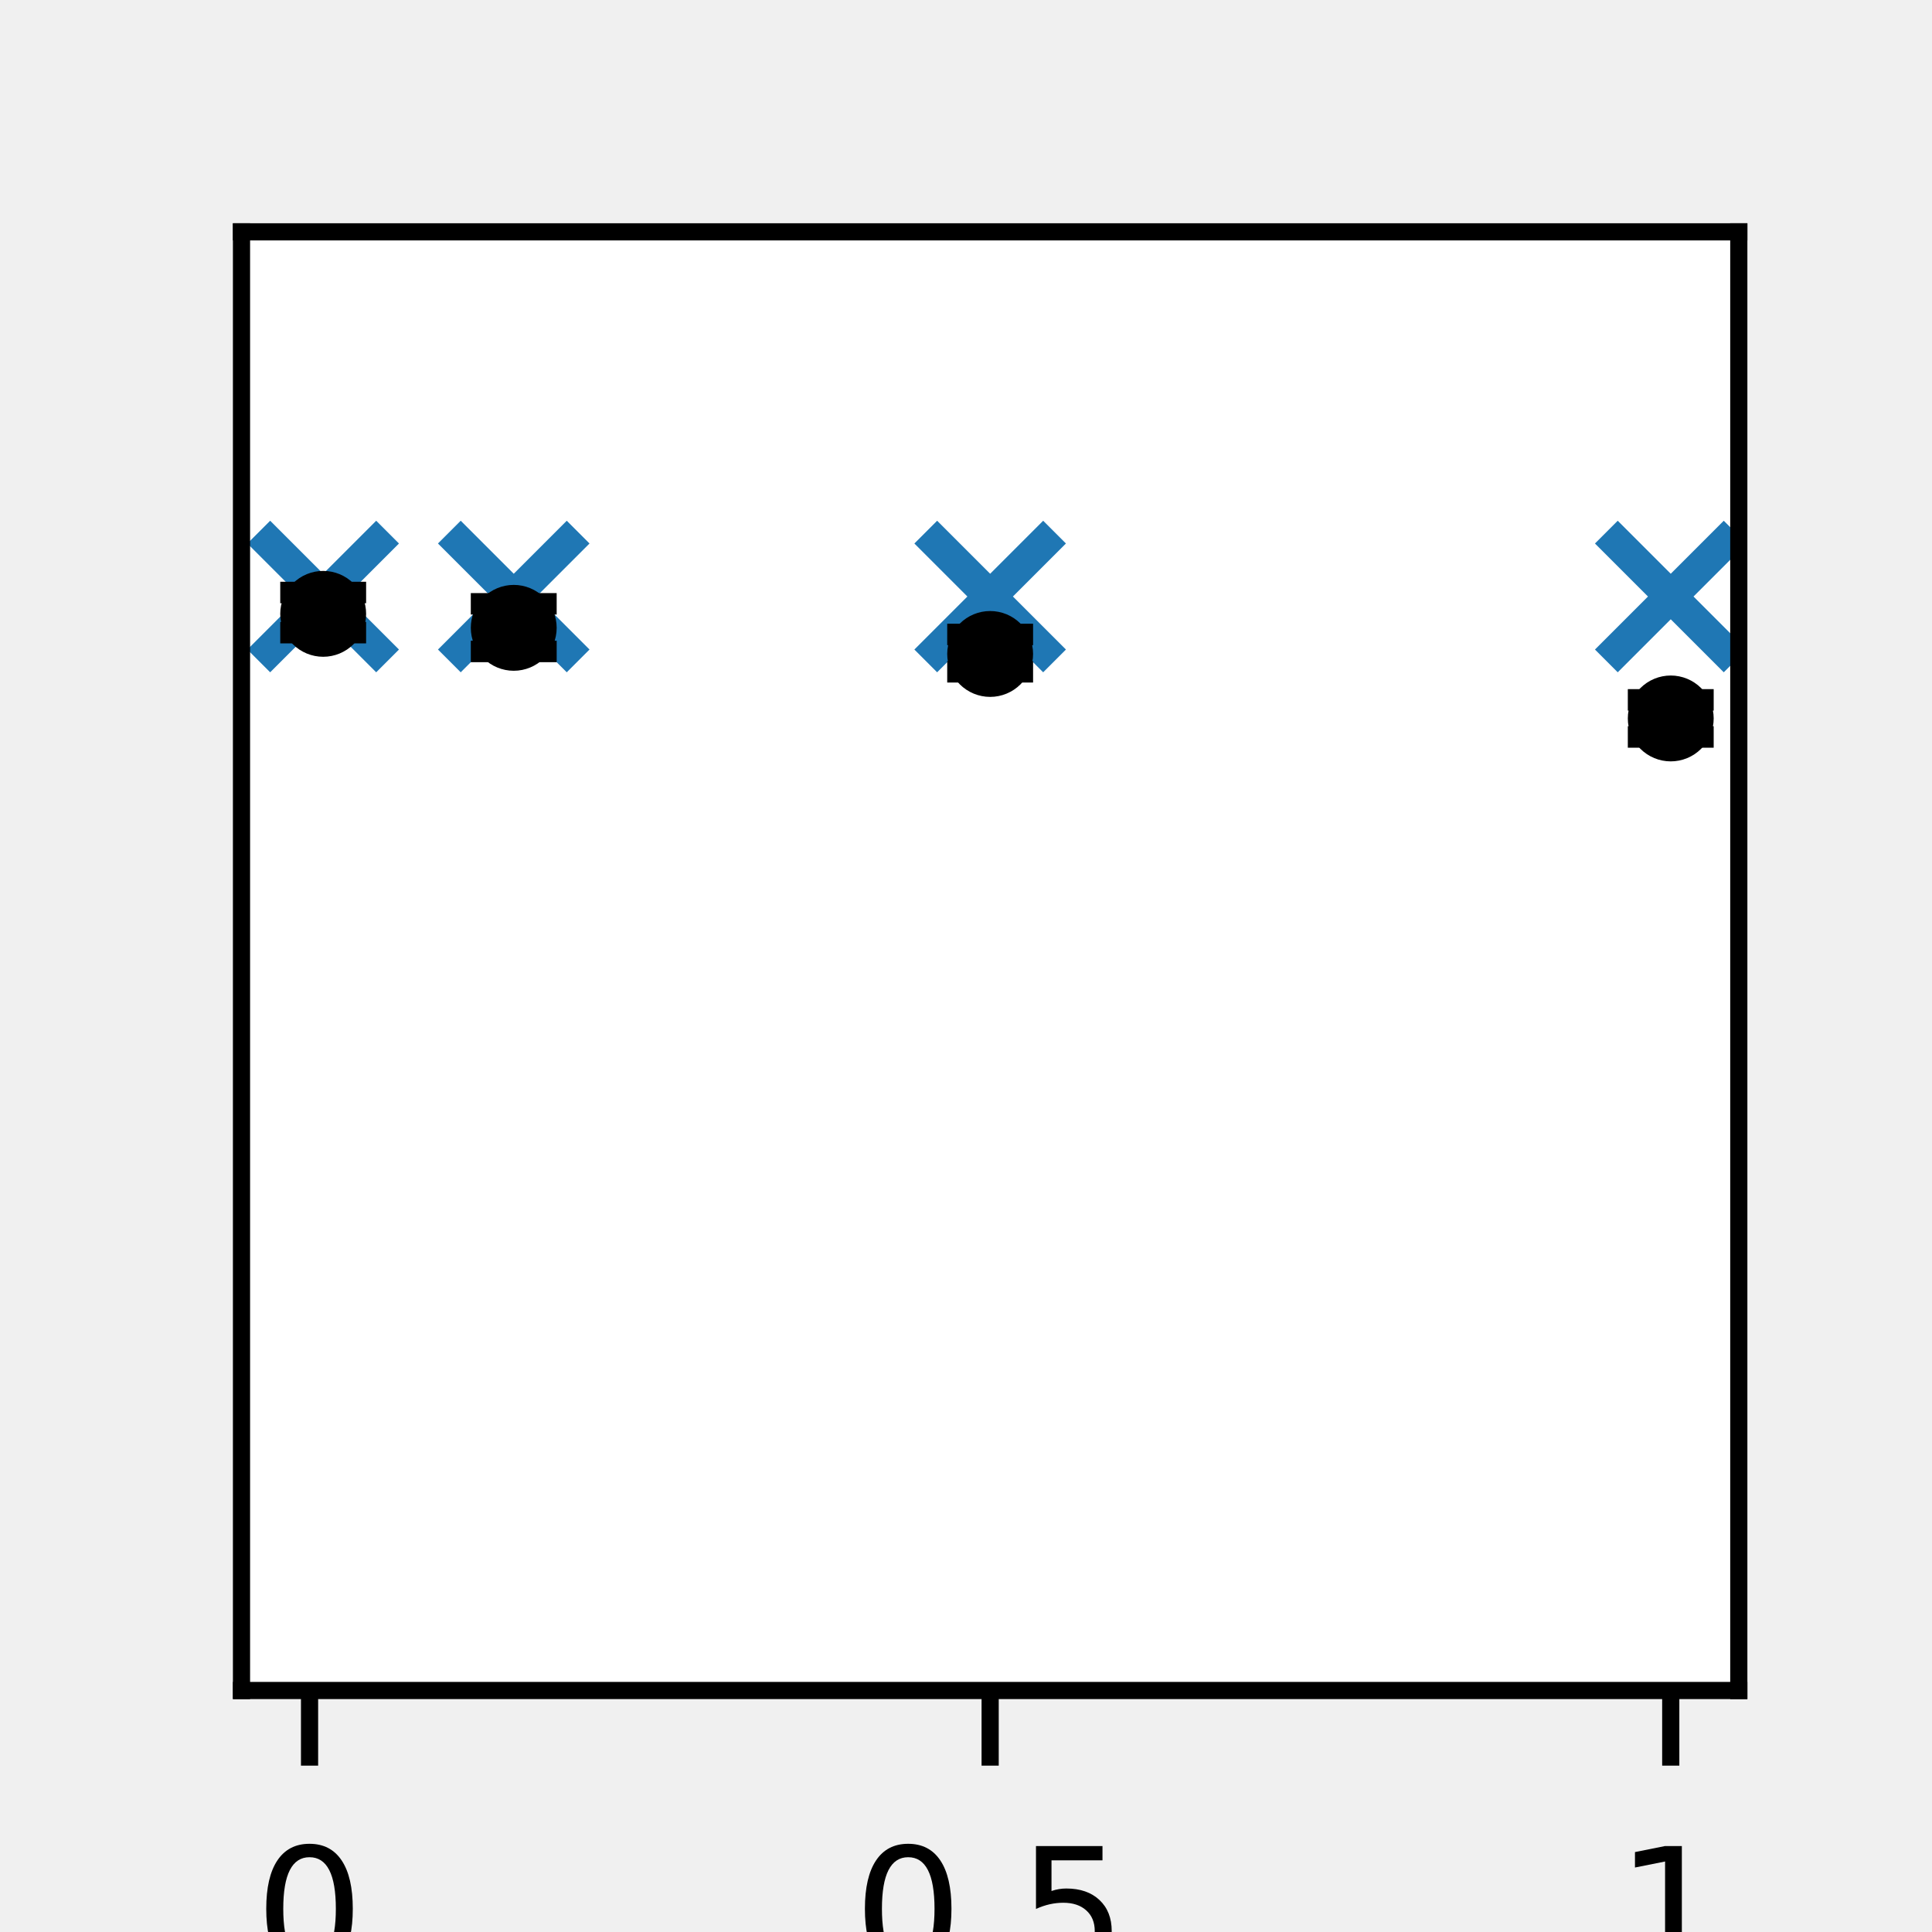
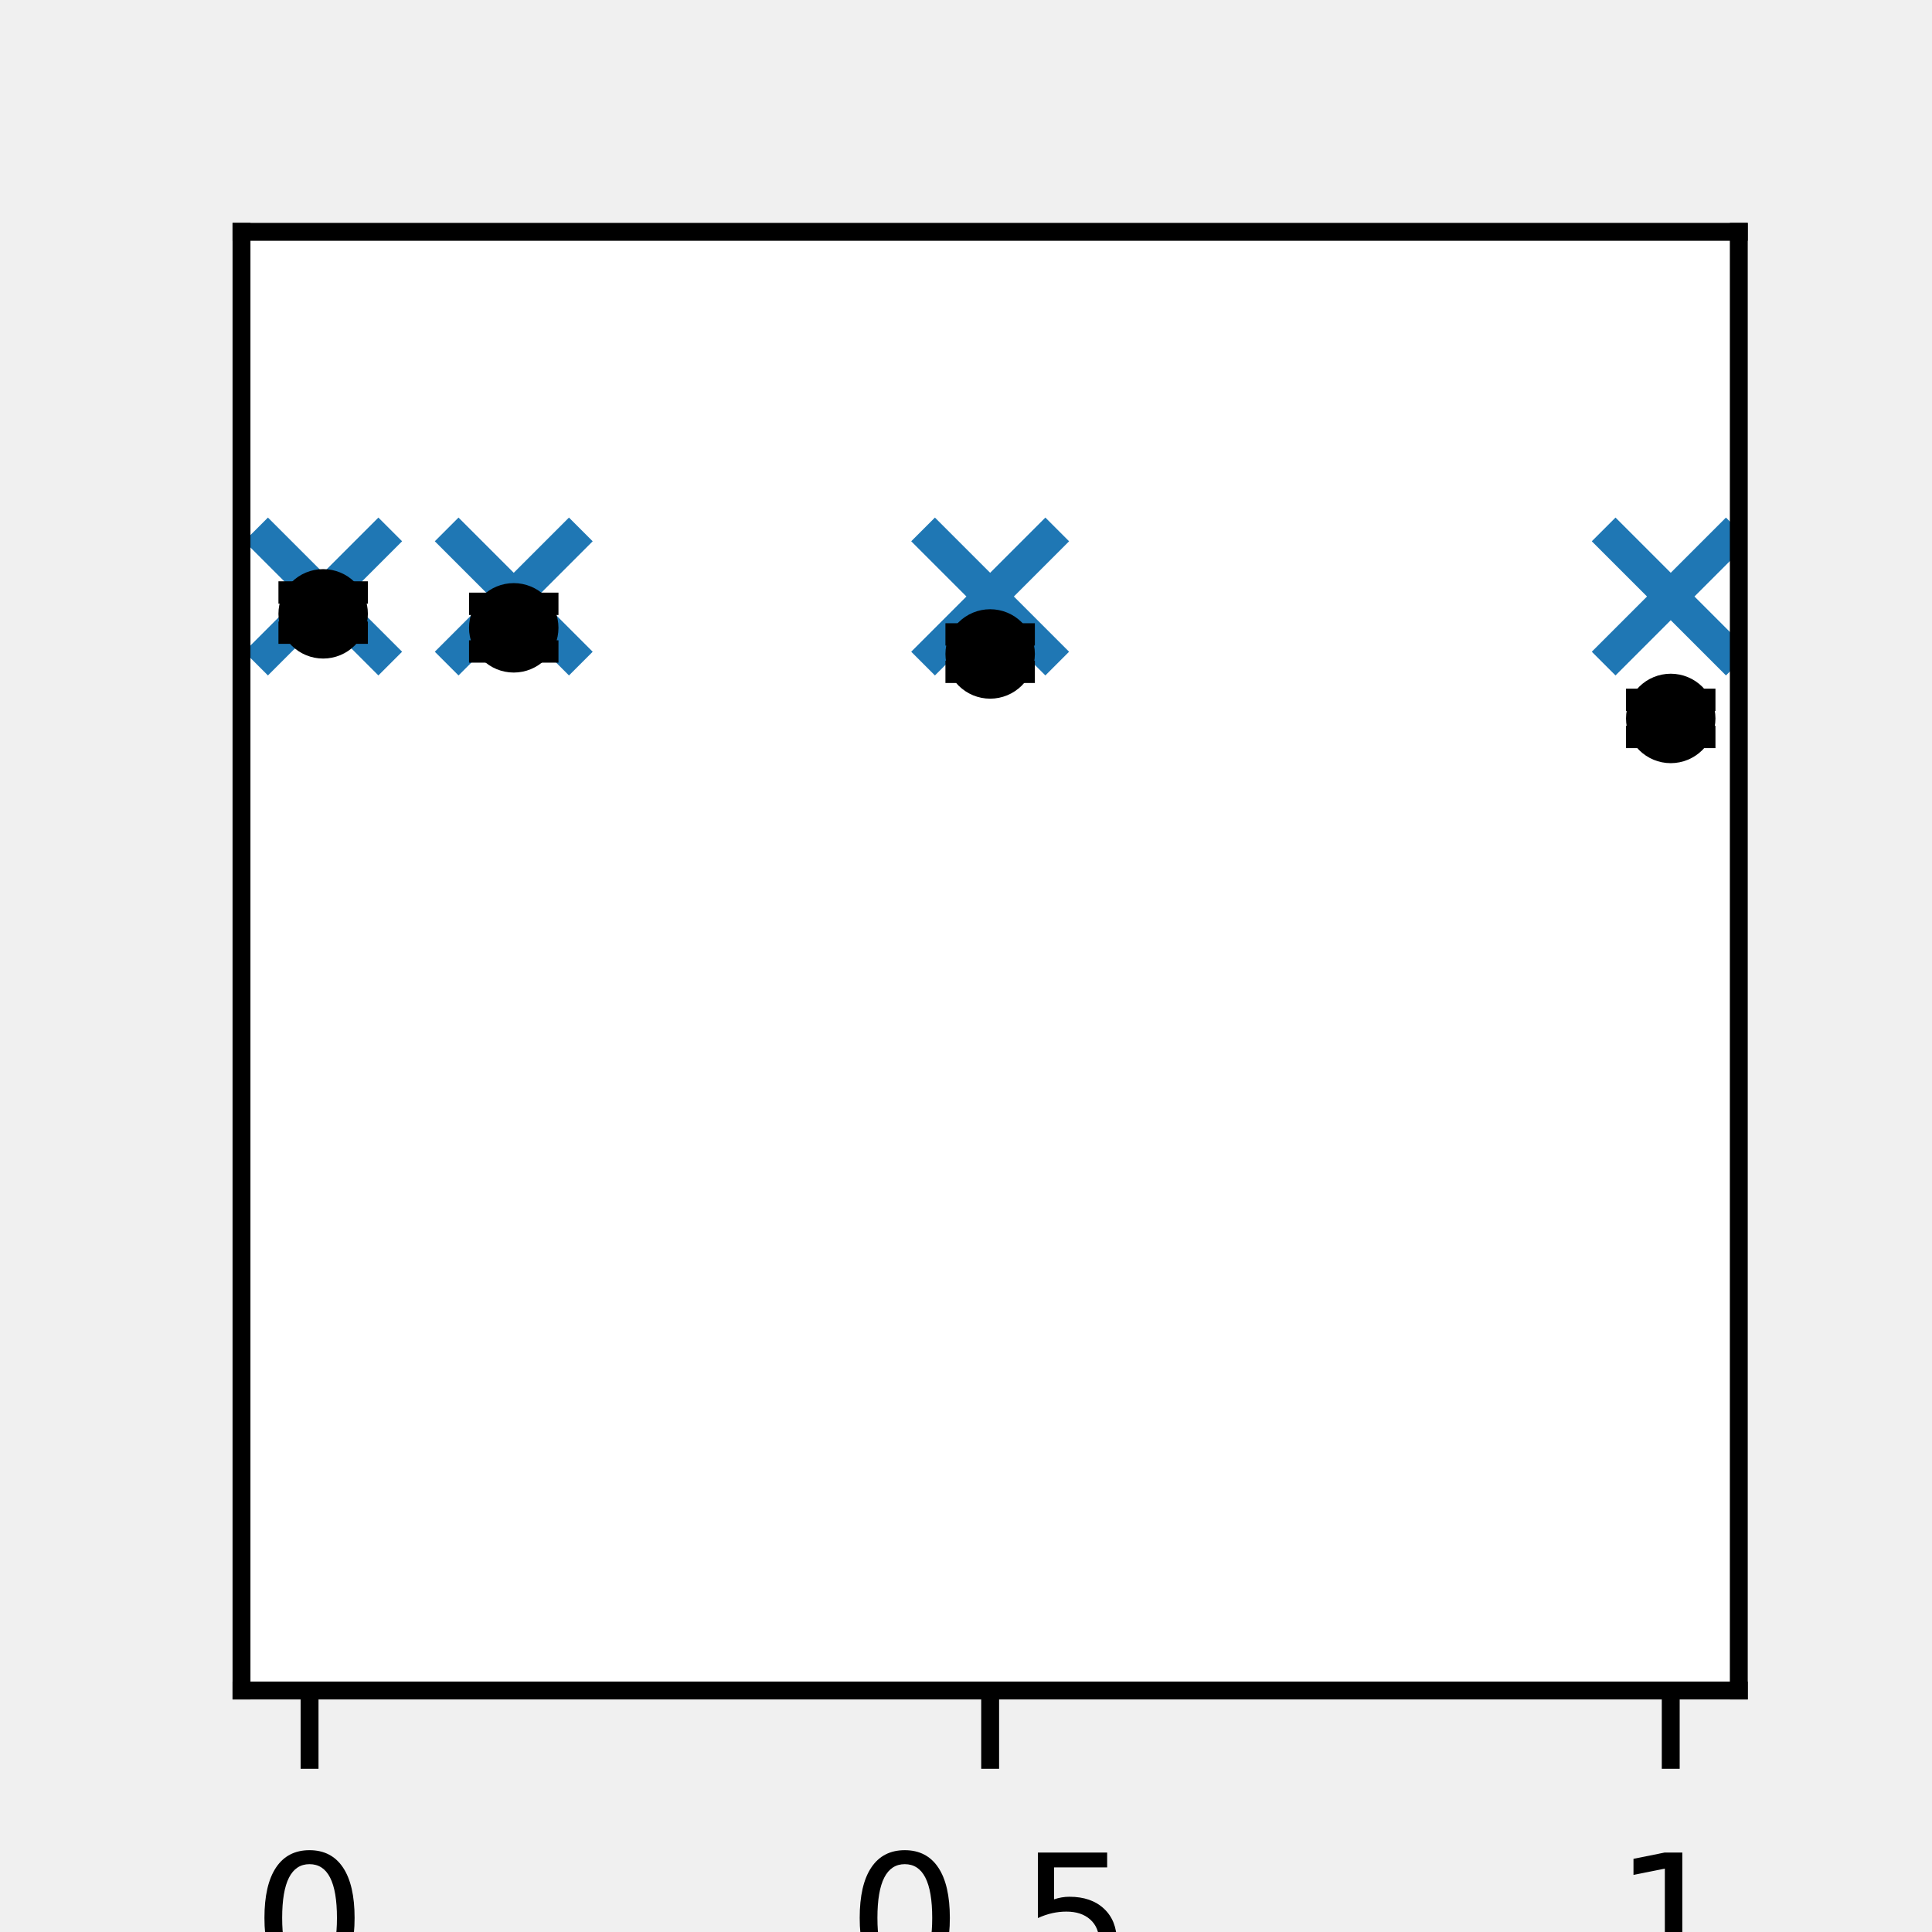
- <svg xmlns="http://www.w3.org/2000/svg" xmlns:xlink="http://www.w3.org/1999/xlink" height="90pt" version="1.1" viewBox="0 0 90 90" width="90pt">
+ <svg xmlns="http://www.w3.org/2000/svg" xmlns:xlink="http://www.w3.org/1999/xlink" height="86.4pt" version="1.1" viewBox="0 0 86.4 86.4" width="86.4pt">
  <defs>
    <style type="text/css">*{stroke-linecap:butt;stroke-linejoin:round;}</style>
  </defs>
  <g id="figure_1">
    <g id="patch_1">
-       <path d="M 0 90  L 90 90  L 90 0  L 0 0  z " style="fill:none;" />
+       <path d="M 0 86.4  L 86.4 86.4  L 86.4 0  L 0 0  z " style="fill:none;" />
    </g>
    <g id="axes_1">
      <g id="patch_2">
-         <path d="M 11.25 78.75  L 81 78.75  L 81 10.8  L 11.25 10.8  z " style="fill:#ffffff;" />
+         <path d="M 10.8 75.6  L 77.76 75.6  L 77.76 10.368  L 10.8 10.368  z " style="fill:#ffffff;" />
      </g>
      <g id="PathCollection_1">
        <defs>
-           <path d="M -3 3  L 3 -3  M -3 -3  L 3 3  " id="m473322cbf0" style="stroke:#1f77b4;stroke-width:1.5;" />
+           <path d="M -3 3  L 3 -3  M -3 -3  L 3 3  " id="mded3049d38" style="stroke:#1f77b4;stroke-width:1.5;" />
        </defs>
-         <g clip-path="url(#ped197ca5ef)">
-           <use style="fill:#1f77b4;stroke:#1f77b4;stroke-width:1.5;" x="15.055" xlink:href="#m473322cbf0" y="27.788" />
-           <use style="fill:#1f77b4;stroke:#1f77b4;stroke-width:1.5;" x="23.932" xlink:href="#m473322cbf0" y="27.788" />
-           <use style="fill:#1f77b4;stroke:#1f77b4;stroke-width:1.5;" x="46.125" xlink:href="#m473322cbf0" y="27.788" />
-           <use style="fill:#1f77b4;stroke:#1f77b4;stroke-width:1.5;" x="77.83" xlink:href="#m473322cbf0" y="27.788" />
+         <g clip-path="url(#pe02eb716b4)">
+           <use style="fill:#1f77b4;stroke:#1f77b4;stroke-width:1.5;" x="14.452" xlink:href="#mded3049d38" y="26.676" />
+           <use style="fill:#1f77b4;stroke:#1f77b4;stroke-width:1.5;" x="22.975" xlink:href="#mded3049d38" y="26.676" />
+           <use style="fill:#1f77b4;stroke:#1f77b4;stroke-width:1.5;" x="44.28" xlink:href="#mded3049d38" y="26.676" />
+           <use style="fill:#1f77b4;stroke:#1f77b4;stroke-width:1.5;" x="74.716" xlink:href="#mded3049d38" y="26.676" />
        </g>
      </g>
      <g id="matplotlib.axis_1">
        <g id="xtick_1">
          <g id="line2d_1">
            <defs>
-               <path d="M 0 0  L 0 3.5  " id="mfd4c66a1b1" style="stroke:#000000;stroke-width:0.8;" />
+               <path d="M 0 0  L 0 3.5  " id="me5e2464a2a" style="stroke:#000000;stroke-width:0.8;" />
            </defs>
            <g>
-               <use style="stroke:#000000;stroke-width:0.8;" x="14.42" xlink:href="#mfd4c66a1b1" y="78.75" />
+               <use style="stroke:#000000;stroke-width:0.8;" x="13.844" xlink:href="#me5e2464a2a" y="75.6" />
            </g>
          </g>
          <g id="text_1">
-             <g transform="translate(11.87546 91.82875)scale(0.08 -0.08)">
+             <g transform="translate(11.29864 88.67875)scale(0.08 -0.08)">
              <defs>
                <path d="M 2034 4250  Q 1547 4250 1301 3770  Q 1056 3291 1056 2328  Q 1056 1369 1301 889  Q 1547 409 2034 409  Q 2525 409 2770 889  Q 3016 1369 3016 2328  Q 3016 3291 2770 3770  Q 2525 4250 2034 4250  z M 2034 4750  Q 2819 4750 3233 4129  Q 3647 3509 3647 2328  Q 3647 1150 3233 529  Q 2819 -91 2034 -91  Q 1250 -91 836 529  Q 422 1150 422 2328  Q 422 3509 836 4129  Q 1250 4750 2034 4750  z " id="DejaVuSans-30" transform="scale(0.015625)" />
              </defs>
              <use xlink:href="#DejaVuSans-30" />
            </g>
          </g>
        </g>
        <g id="xtick_2">
          <g id="line2d_2">
            <g>
-               <use style="stroke:#000000;stroke-width:0.8;" x="46.125" xlink:href="#mfd4c66a1b1" y="78.75" />
+               <use style="stroke:#000000;stroke-width:0.8;" x="44.28" xlink:href="#me5e2464a2a" y="75.6" />
            </g>
          </g>
          <g id="text_2">
-             <g transform="translate(39.76375 91.82875)scale(0.08 -0.08)">
+             <g transform="translate(37.91875 88.67875)scale(0.08 -0.08)">
              <defs>
                <path d="M 684 794  L 1344 794  L 1344 0  L 684 0  L 684 794  z " id="DejaVuSans-2e" transform="scale(0.015625)" />
                <path d="M 691 4666  L 3169 4666  L 3169 4134  L 1269 4134  L 1269 2991  Q 1406 3038 1543 3061  Q 1681 3084 1819 3084  Q 2600 3084 3056 2656  Q 3513 2228 3513 1497  Q 3513 744 3044 326  Q 2575 -91 1722 -91  Q 1428 -91 1123 -41  Q 819 9 494 109  L 494 744  Q 775 591 1075 516  Q 1375 441 1709 441  Q 2250 441 2565 725  Q 2881 1009 2881 1497  Q 2881 1984 2565 2268  Q 2250 2553 1709 2553  Q 1456 2553 1204 2497  Q 953 2441 691 2322  L 691 4666  z " id="DejaVuSans-35" transform="scale(0.015625)" />
              </defs>
              <use xlink:href="#DejaVuSans-30" />
              <use x="63.623" xlink:href="#DejaVuSans-2e" />
              <use x="95.41" xlink:href="#DejaVuSans-35" />
            </g>
          </g>
        </g>
        <g id="xtick_3">
          <g id="line2d_3">
            <g>
-               <use style="stroke:#000000;stroke-width:0.8;" x="77.83" xlink:href="#mfd4c66a1b1" y="78.75" />
+               <use style="stroke:#000000;stroke-width:0.8;" x="74.716" xlink:href="#me5e2464a2a" y="75.6" />
            </g>
          </g>
          <g id="text_3">
-             <g transform="translate(75.28454 91.82875)scale(0.08 -0.08)">
+             <g transform="translate(72.17136 88.67875)scale(0.08 -0.08)">
              <defs>
                <path d="M 794 531  L 1825 531  L 1825 4091  L 703 3866  L 703 4441  L 1819 4666  L 2450 4666  L 2450 531  L 3481 531  L 3481 0  L 794 0  L 794 531  z " id="DejaVuSans-31" transform="scale(0.015625)" />
              </defs>
              <use xlink:href="#DejaVuSans-31" />
            </g>
          </g>
        </g>
      </g>
      <g id="matplotlib.axis_2" />
      <g id="LineCollection_1">
-         <path clip-path="url(#ped197ca5ef)" d="M 15.055 29.472  L 15.055 27.601  " style="fill:none;stroke:#000000;stroke-width:1.5;" />
-         <path clip-path="url(#ped197ca5ef)" d="M 23.932 30.346  L 23.932 28.128  " style="fill:none;stroke:#000000;stroke-width:1.5;" />
-         <path clip-path="url(#ped197ca5ef)" d="M 46.125 31.296  L 46.125 29.554  " style="fill:none;stroke:#000000;stroke-width:1.5;" />
-         <path clip-path="url(#ped197ca5ef)" d="M 77.83 34.33  L 77.83 32.602  " style="fill:none;stroke:#000000;stroke-width:1.5;" />
+         <path clip-path="url(#pe02eb716b4)" d="M 14.452 28.293  L 14.452 26.497  " style="fill:none;stroke:#000000;stroke-width:1.5;" />
+         <path clip-path="url(#pe02eb716b4)" d="M 22.975 29.133  L 22.975 27.002  " style="fill:none;stroke:#000000;stroke-width:1.5;" />
+         <path clip-path="url(#pe02eb716b4)" d="M 44.28 30.044  L 44.28 28.372  " style="fill:none;stroke:#000000;stroke-width:1.5;" />
+         <path clip-path="url(#pe02eb716b4)" d="M 74.716 32.957  L 74.716 31.298  " style="fill:none;stroke:#000000;stroke-width:1.5;" />
      </g>
      <g id="line2d_4">
        <defs>
-           <path d="M 2 0  L -2 -0  " id="mee2e7a08ea" style="stroke:#000000;" />
+           <path d="M 2 0  L -2 -0  " id="m64034af7f1" style="stroke:#000000;" />
        </defs>
-         <g clip-path="url(#ped197ca5ef)">
-           <use style="stroke:#000000;" x="15.055" xlink:href="#mee2e7a08ea" y="29.472" />
-           <use style="stroke:#000000;" x="23.932" xlink:href="#mee2e7a08ea" y="30.346" />
-           <use style="stroke:#000000;" x="46.125" xlink:href="#mee2e7a08ea" y="31.296" />
-           <use style="stroke:#000000;" x="77.83" xlink:href="#mee2e7a08ea" y="34.33" />
+         <g clip-path="url(#pe02eb716b4)">
+           <use style="stroke:#000000;" x="14.452" xlink:href="#m64034af7f1" y="28.293" />
+           <use style="stroke:#000000;" x="22.975" xlink:href="#m64034af7f1" y="29.133" />
+           <use style="stroke:#000000;" x="44.28" xlink:href="#m64034af7f1" y="30.044" />
+           <use style="stroke:#000000;" x="74.716" xlink:href="#m64034af7f1" y="32.957" />
        </g>
      </g>
      <g id="line2d_5">
-         <g clip-path="url(#ped197ca5ef)">
-           <use style="stroke:#000000;" x="15.055" xlink:href="#mee2e7a08ea" y="27.601" />
-           <use style="stroke:#000000;" x="23.932" xlink:href="#mee2e7a08ea" y="28.128" />
-           <use style="stroke:#000000;" x="46.125" xlink:href="#mee2e7a08ea" y="29.554" />
-           <use style="stroke:#000000;" x="77.83" xlink:href="#mee2e7a08ea" y="32.602" />
+         <g clip-path="url(#pe02eb716b4)">
+           <use style="stroke:#000000;" x="14.452" xlink:href="#m64034af7f1" y="26.497" />
+           <use style="stroke:#000000;" x="22.975" xlink:href="#m64034af7f1" y="27.002" />
+           <use style="stroke:#000000;" x="44.28" xlink:href="#m64034af7f1" y="28.372" />
+           <use style="stroke:#000000;" x="74.716" xlink:href="#m64034af7f1" y="31.298" />
        </g>
      </g>
      <g id="line2d_6">
        <defs>
-           <path d="M 0 1.5  C 0.398 1.5 0.779 1.342 1.061 1.061  C 1.342 0.779 1.5 0.398 1.5 0  C 1.5 -0.398 1.342 -0.779 1.061 -1.061  C 0.779 -1.342 0.398 -1.5 0 -1.5  C -0.398 -1.5 -0.779 -1.342 -1.061 -1.061  C -1.342 -0.779 -1.5 -0.398 -1.5 0  C -1.5 0.398 -1.342 0.779 -1.061 1.061  C -0.779 1.342 -0.398 1.5 0 1.5  z " id="mffaaaecc6c" style="stroke:#000000;" />
+           <path d="M 0 1.5  C 0.398 1.5 0.779 1.342 1.061 1.061  C 1.342 0.779 1.5 0.398 1.5 0  C 1.5 -0.398 1.342 -0.779 1.061 -1.061  C 0.779 -1.342 0.398 -1.5 0 -1.5  C -0.398 -1.5 -0.779 -1.342 -1.061 -1.061  C -1.342 -0.779 -1.5 -0.398 -1.5 0  C -1.5 0.398 -1.342 0.779 -1.061 1.061  C -0.779 1.342 -0.398 1.5 0 1.5  z " id="m21f0e1542f" style="stroke:#000000;" />
        </defs>
-         <g clip-path="url(#ped197ca5ef)">
-           <use style="stroke:#000000;" x="15.055" xlink:href="#mffaaaecc6c" y="28.595" />
-           <use style="stroke:#000000;" x="23.932" xlink:href="#mffaaaecc6c" y="29.247" />
-           <use style="stroke:#000000;" x="46.125" xlink:href="#mffaaaecc6c" y="30.464" />
-           <use style="stroke:#000000;" x="77.83" xlink:href="#mffaaaecc6c" y="33.468" />
+         <g clip-path="url(#pe02eb716b4)">
+           <use style="stroke:#000000;" x="14.452" xlink:href="#m21f0e1542f" y="27.451" />
+           <use style="stroke:#000000;" x="22.975" xlink:href="#m21f0e1542f" y="28.077" />
+           <use style="stroke:#000000;" x="44.28" xlink:href="#m21f0e1542f" y="29.245" />
+           <use style="stroke:#000000;" x="74.716" xlink:href="#m21f0e1542f" y="32.129" />
        </g>
      </g>
      <g id="patch_3">
-         <path d="M 11.25 78.75  L 11.25 10.8  " style="fill:none;stroke:#000000;stroke-linecap:square;stroke-linejoin:miter;stroke-width:0.8;" />
+         <path d="M 10.8 75.6  L 10.8 10.368  " style="fill:none;stroke:#000000;stroke-linecap:square;stroke-linejoin:miter;stroke-width:0.8;" />
      </g>
      <g id="patch_4">
-         <path d="M 81 78.75  L 81 10.8  " style="fill:none;stroke:#000000;stroke-linecap:square;stroke-linejoin:miter;stroke-width:0.8;" />
+         <path d="M 77.76 75.6  L 77.76 10.368  " style="fill:none;stroke:#000000;stroke-linecap:square;stroke-linejoin:miter;stroke-width:0.8;" />
      </g>
      <g id="patch_5">
-         <path d="M 11.25 78.75  L 81 78.75  " style="fill:none;stroke:#000000;stroke-linecap:square;stroke-linejoin:miter;stroke-width:0.8;" />
+         <path d="M 10.8 75.6  L 77.76 75.6  " style="fill:none;stroke:#000000;stroke-linecap:square;stroke-linejoin:miter;stroke-width:0.8;" />
      </g>
      <g id="patch_6">
-         <path d="M 11.25 10.8  L 81 10.8  " style="fill:none;stroke:#000000;stroke-linecap:square;stroke-linejoin:miter;stroke-width:0.8;" />
+         <path d="M 10.8 10.368  L 77.76 10.368  " style="fill:none;stroke:#000000;stroke-linecap:square;stroke-linejoin:miter;stroke-width:0.8;" />
      </g>
    </g>
  </g>
  <defs>
-     <clipPath id="ped197ca5ef">
-       <rect height="67.95" width="69.75" x="11.25" y="10.8" />
+     <clipPath id="pe02eb716b4">
+       <rect height="65.232" width="66.96" x="10.8" y="10.368" />
    </clipPath>
  </defs>
</svg>
